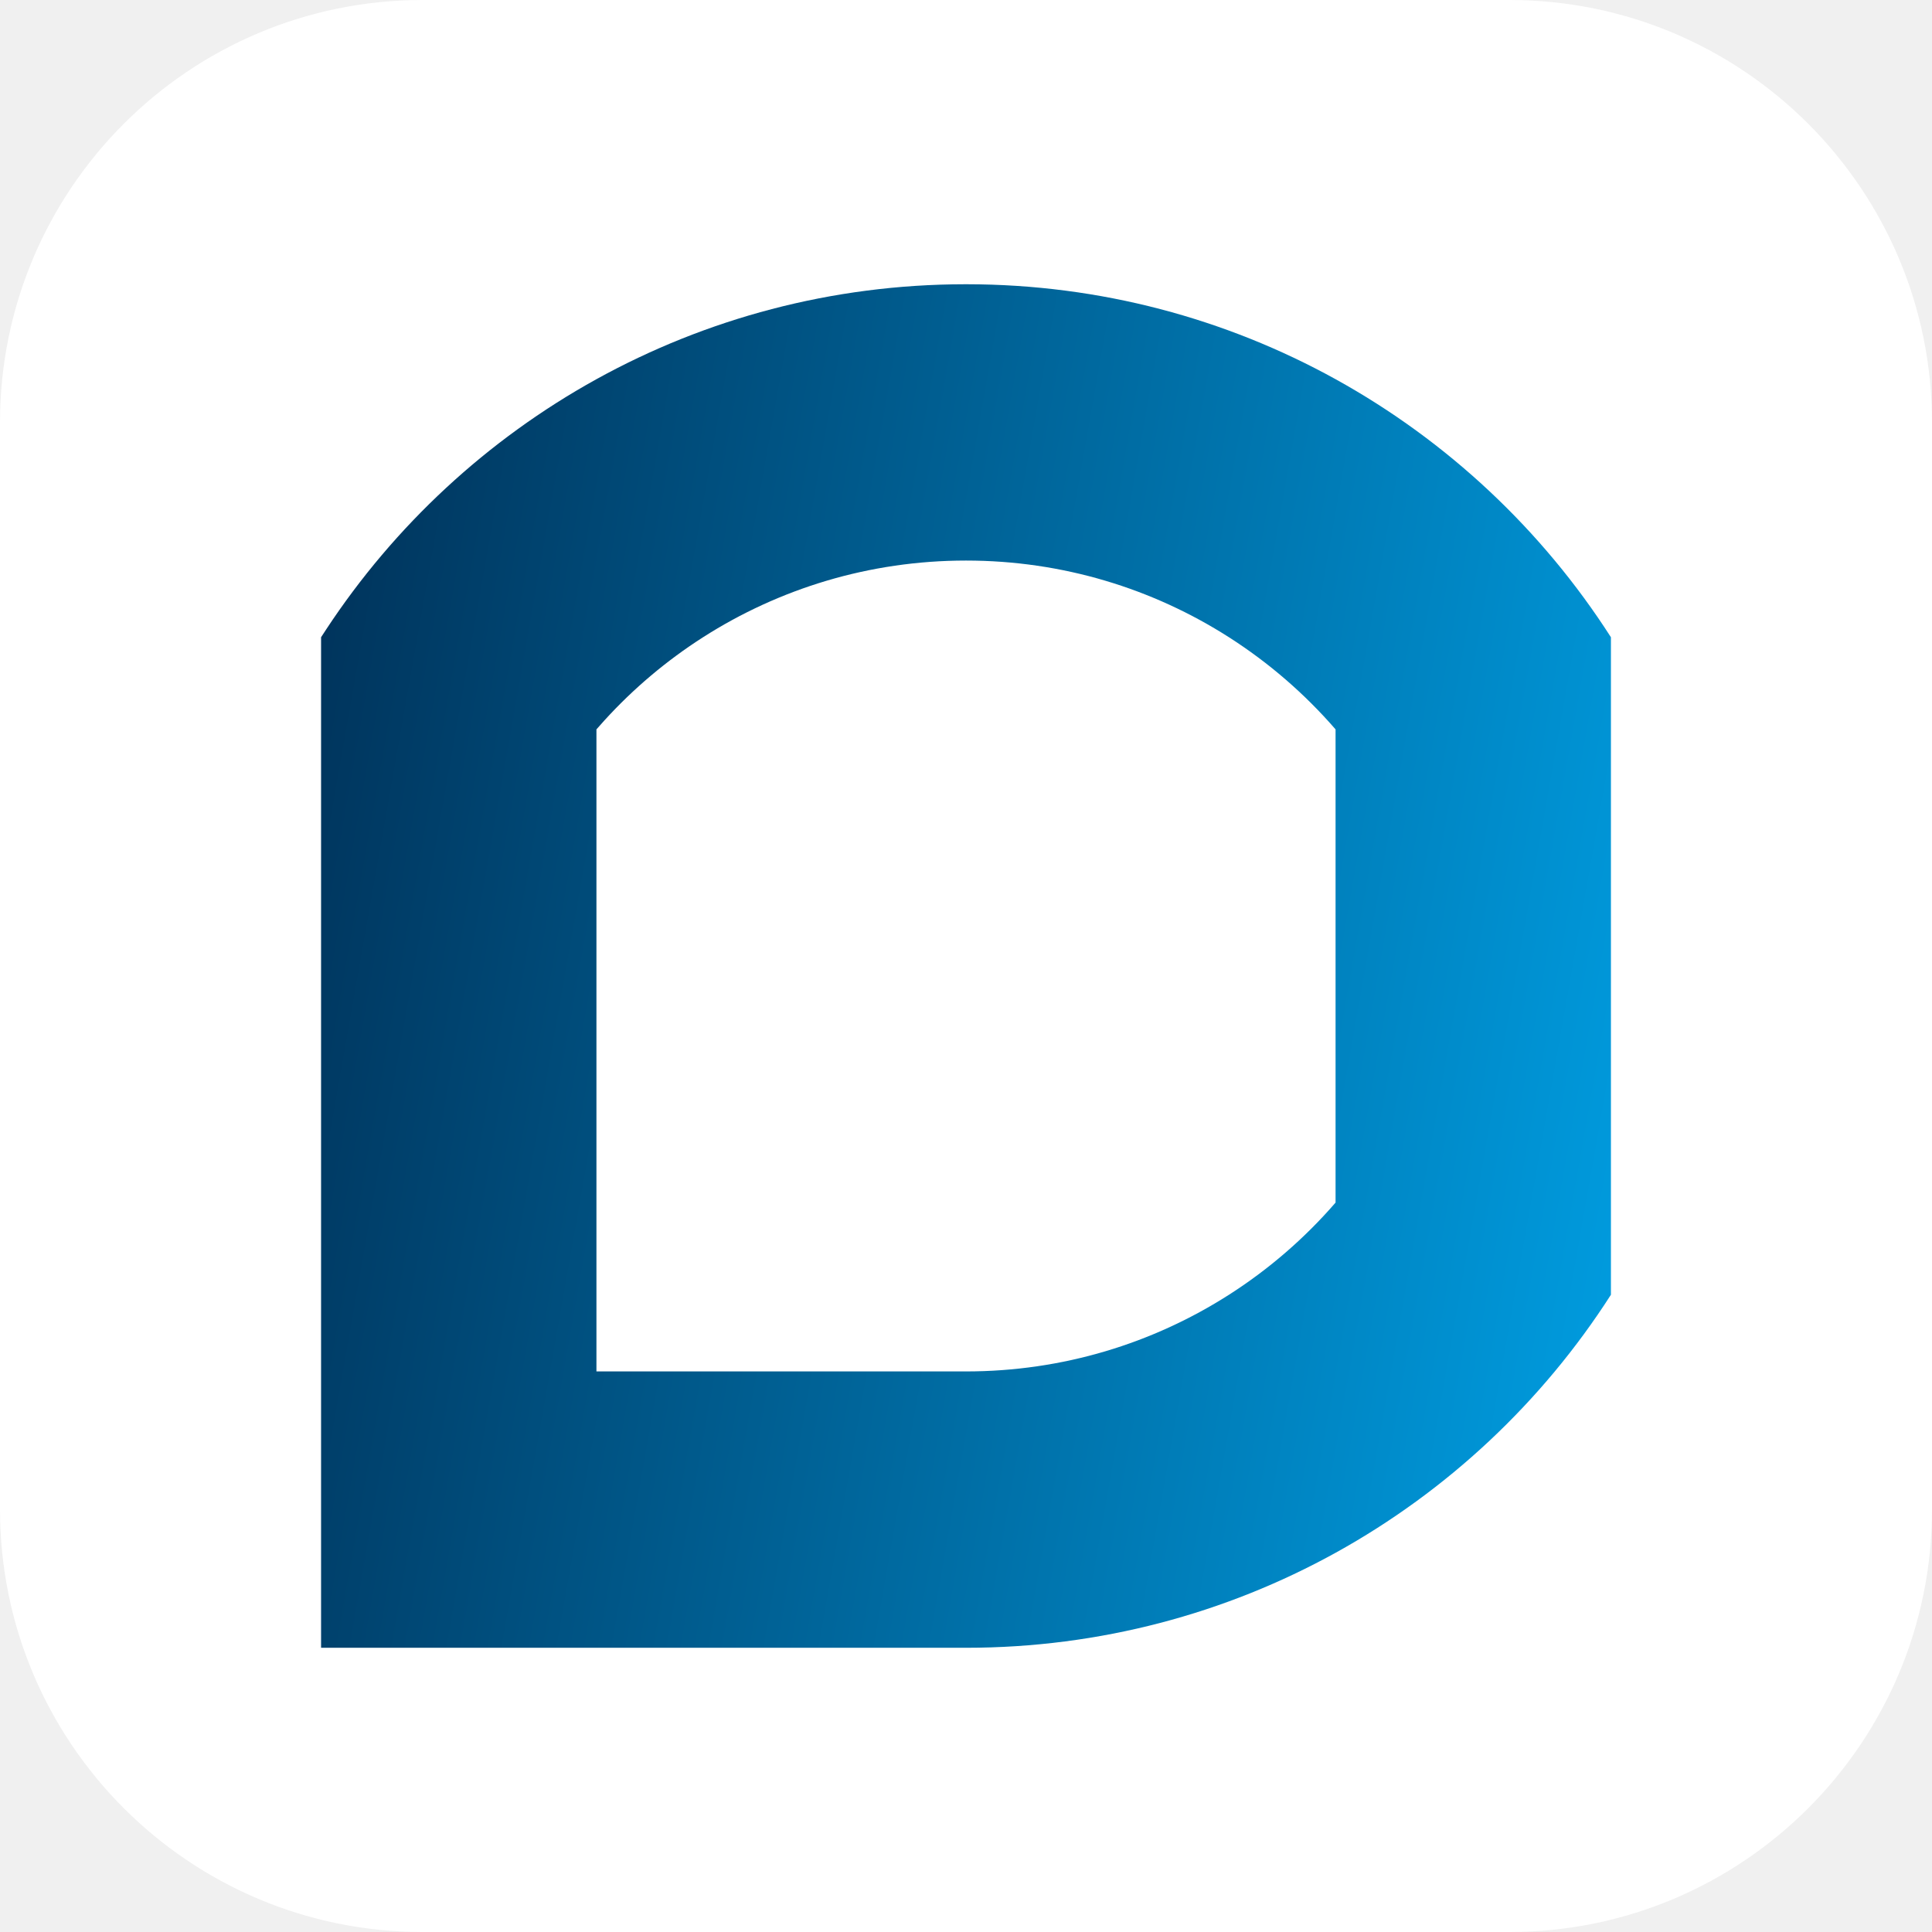
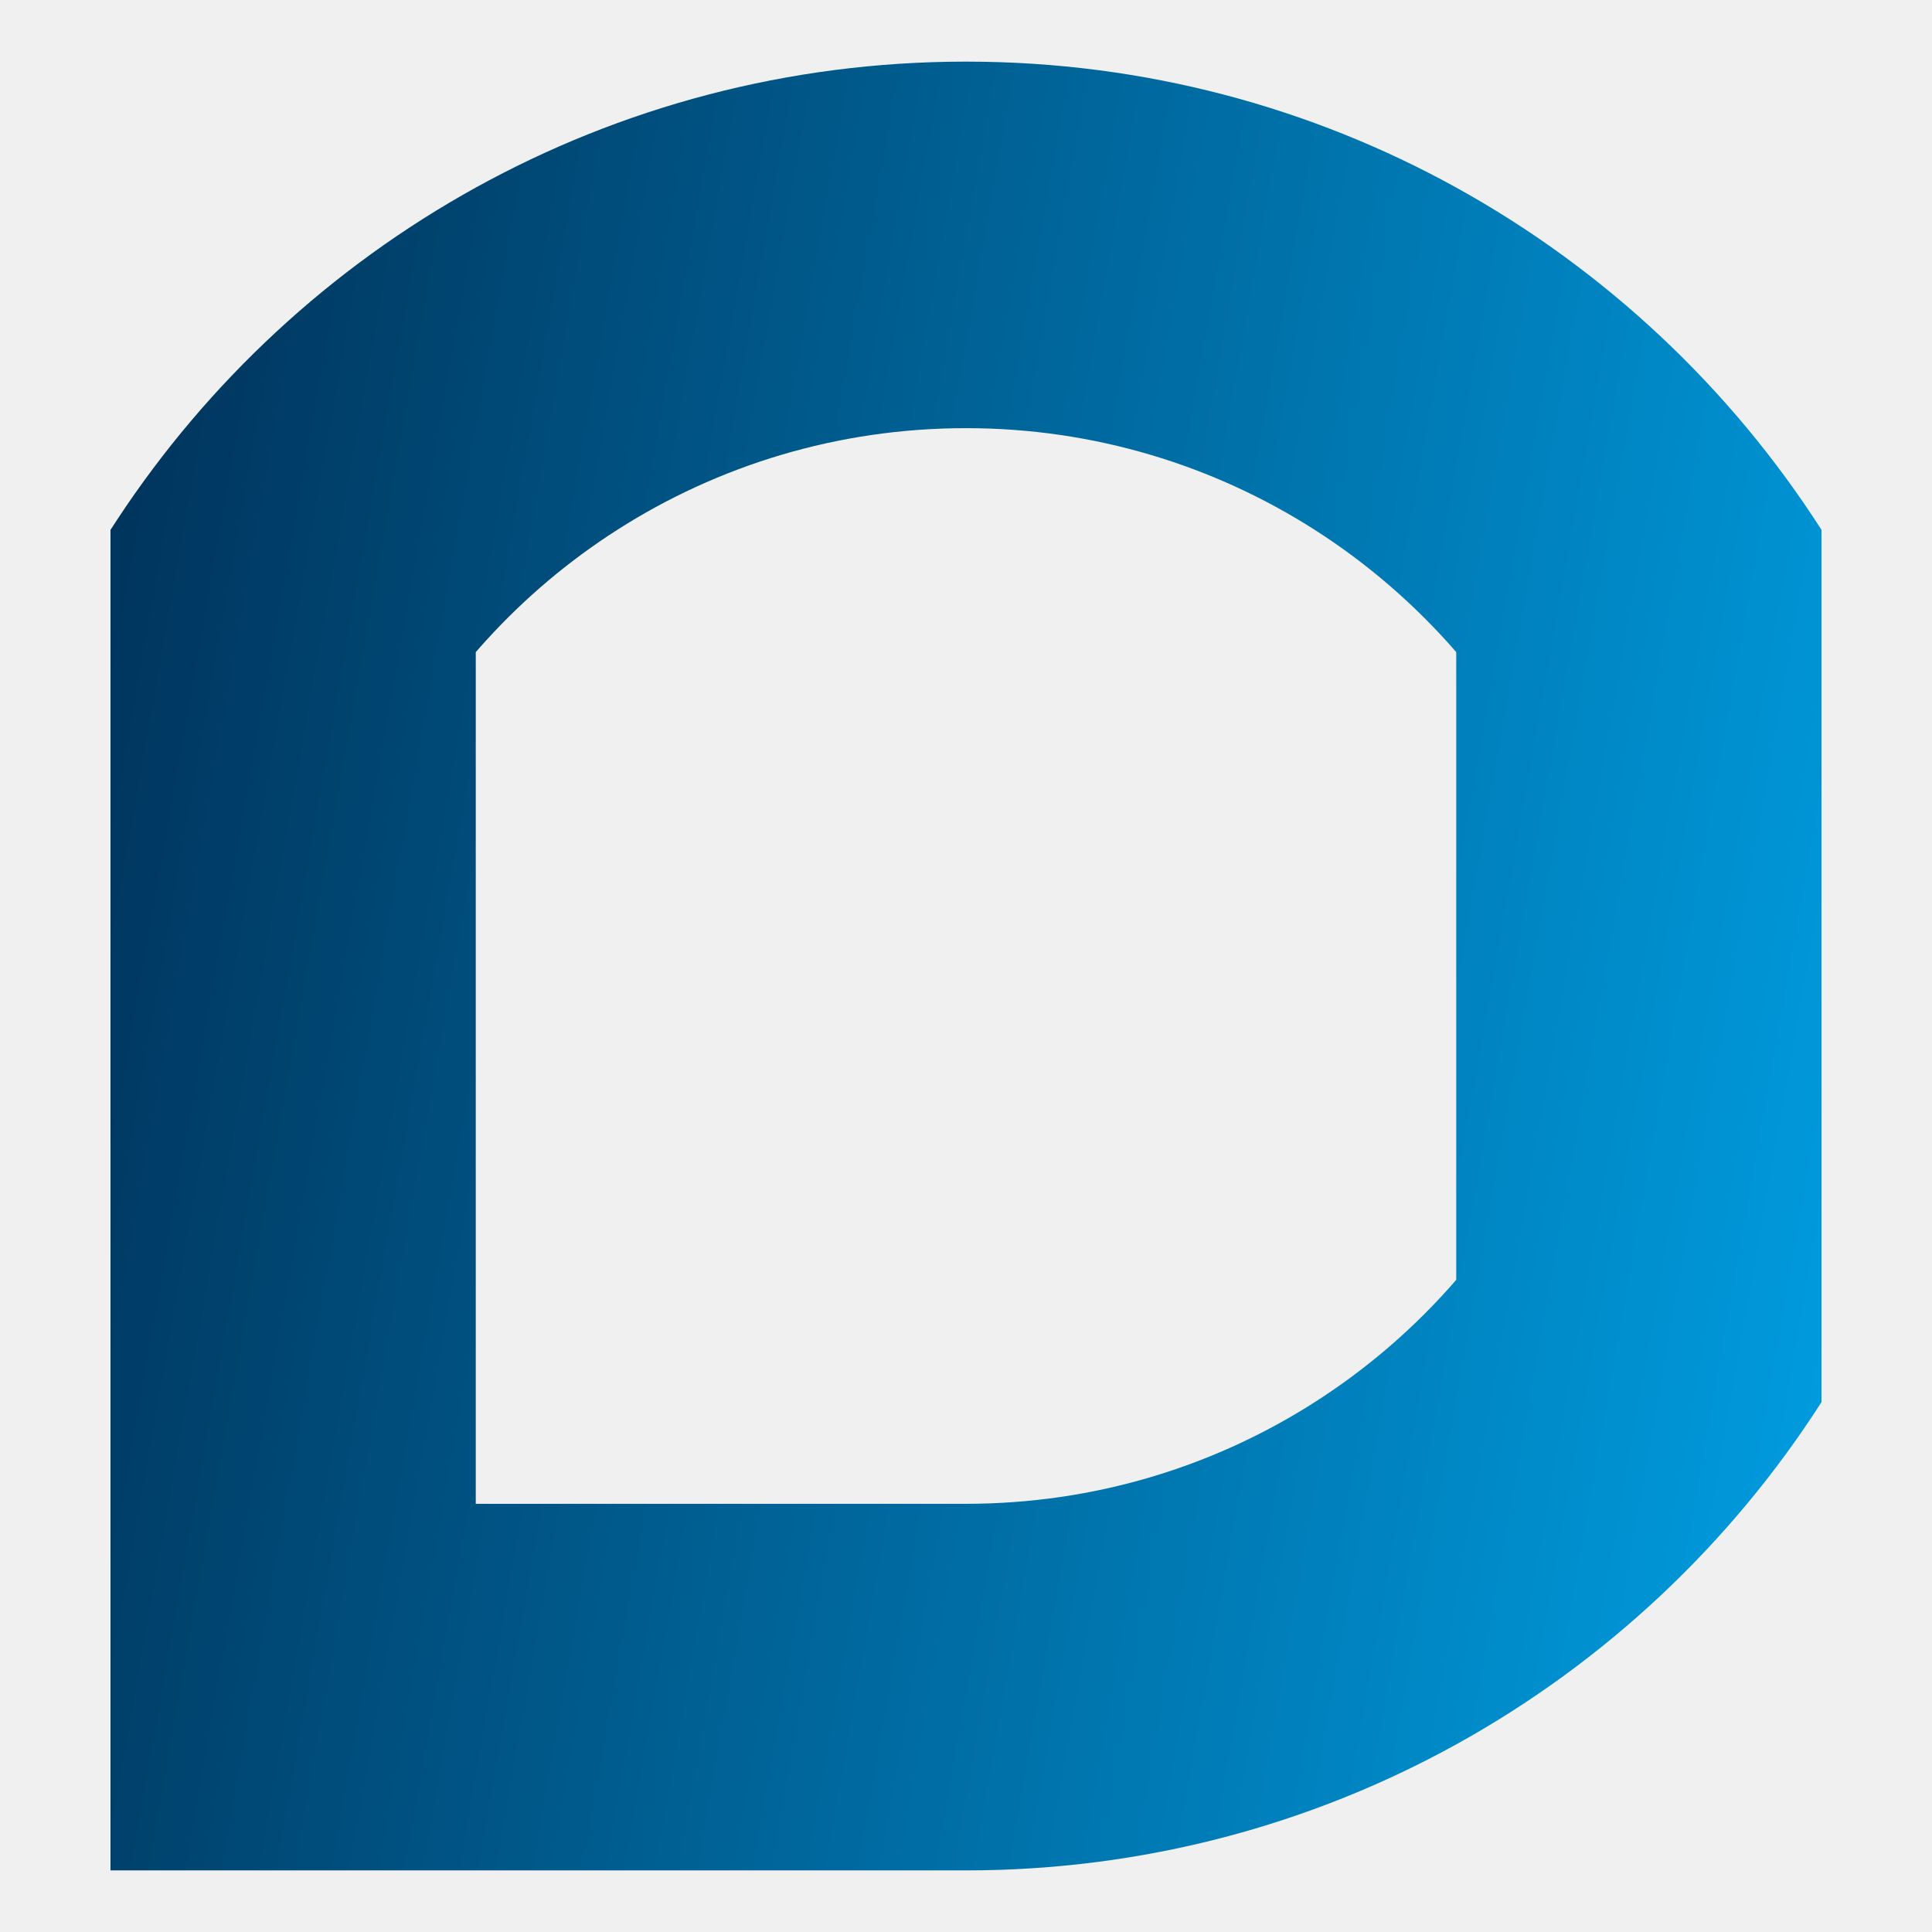
<svg xmlns="http://www.w3.org/2000/svg" viewBox="0 0 48 48">
-   <rect width="48" height="48" rx="10.5" fill="#fff" />
  <defs>
    <linearGradient id="g" gradientUnits="userSpaceOnUse" x1="-2.463" y1="13.967" x2="35.163" y2="20.601">
      <stop offset="0" stop-color="#003057" />
      <stop offset="1" stop-color="#009FE3" />
    </linearGradient>
  </defs>
-   <g transform="translate(7.977 7.062) scale(0.98)">
+   <g transform="translate(2.745 1.531) scale(1.3)">
    <path fill="url(#g)" fill-rule="evenodd" d="M16.35 27.562L6.981 27.562L6.981 11.285C7.048 11.208 7.115 11.132 7.184 11.057C7.919 10.249 8.76 9.54 9.684 8.949C11.609 7.719 13.896 7.005 16.35 7.005C18.804 7.005 21.091 7.719 23.016 8.949C24.027 9.595 24.937 10.383 25.719 11.285L25.719 17.118L25.719 21.683L25.719 23.282C24.937 24.185 24.027 24.973 23.017 25.618C21.092 26.849 18.804 27.562 16.35 27.562M0 27.562L0 34.568L16.35 34.568C19.748 34.568 22.942 33.694 25.719 32.16C28.555 30.593 30.958 28.337 32.7 25.618L32.7 19.401L32.7 8.949C30.958 6.23 28.555 3.974 25.719 2.407C22.947 0.876 19.76 0.003 16.37 0C16.363 0 16.357 0 16.35 0C16.343 0 16.337 0 16.33 0C12.94 0.003 9.753 0.876 6.981 2.407C4.214 3.936 1.861 6.119 0.13 8.75C0.086 8.816 0.043 8.882 0 8.949L0 27.562Z" />
  </g>
</svg>
